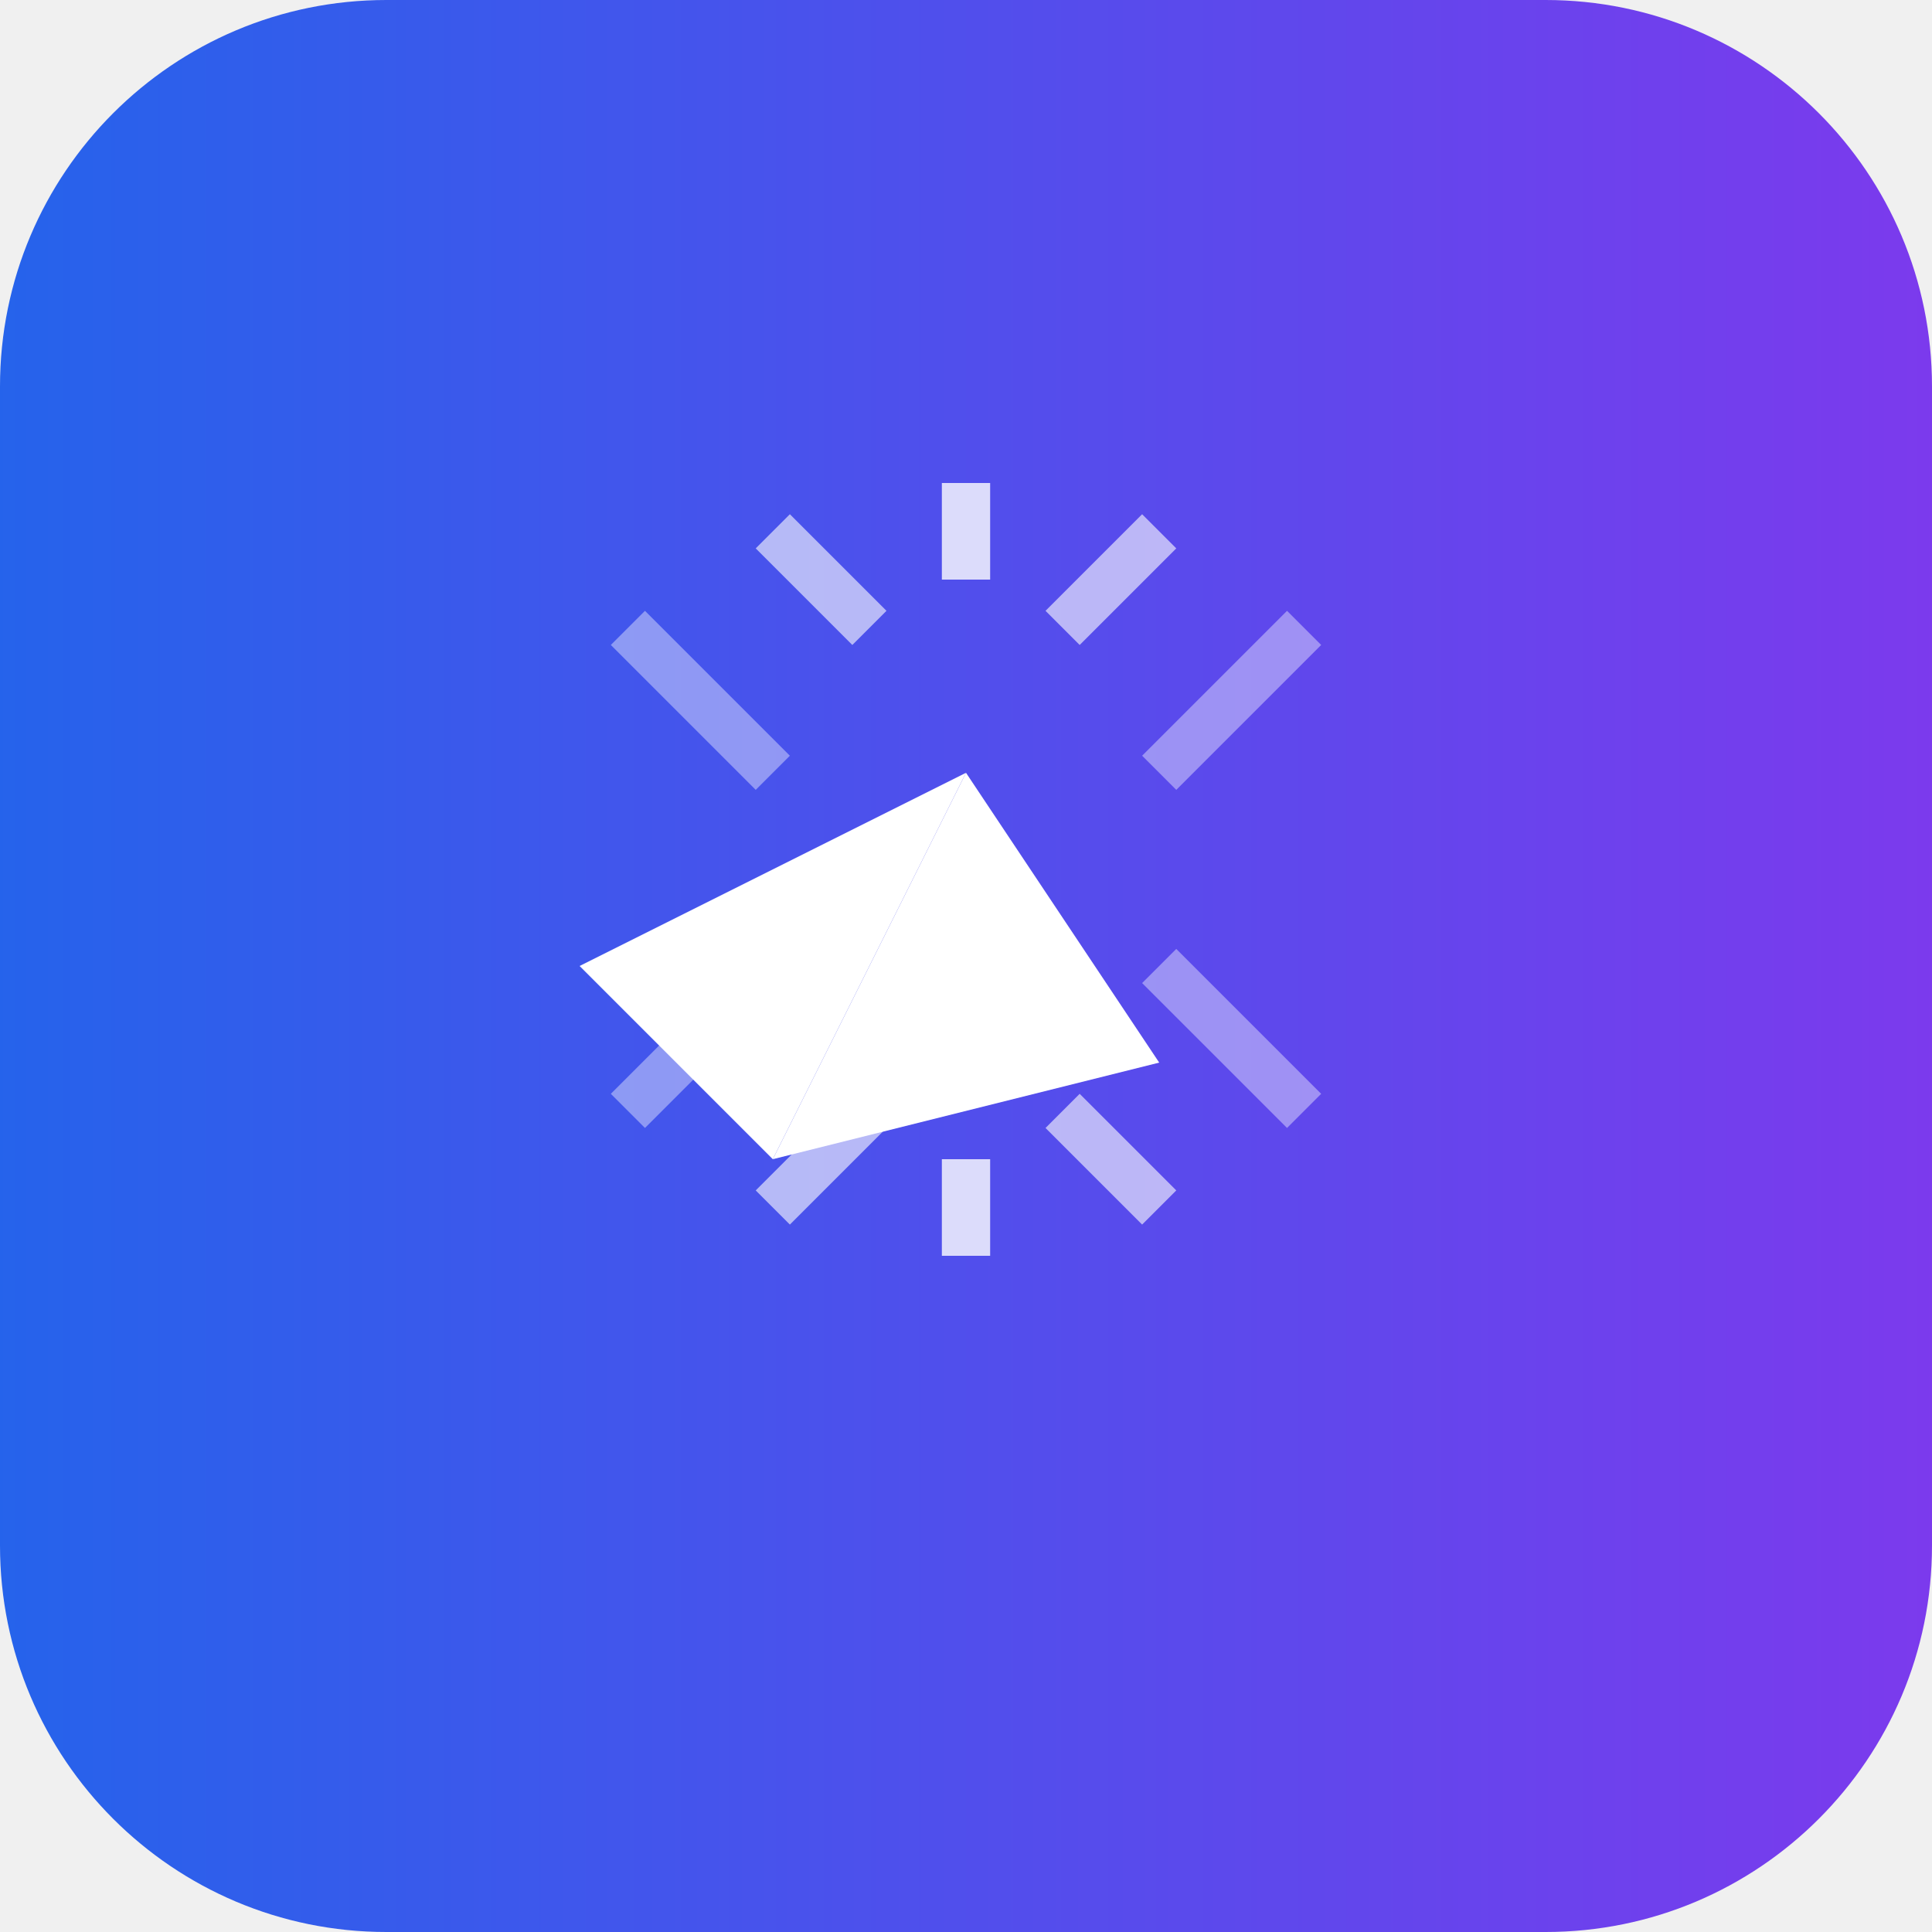
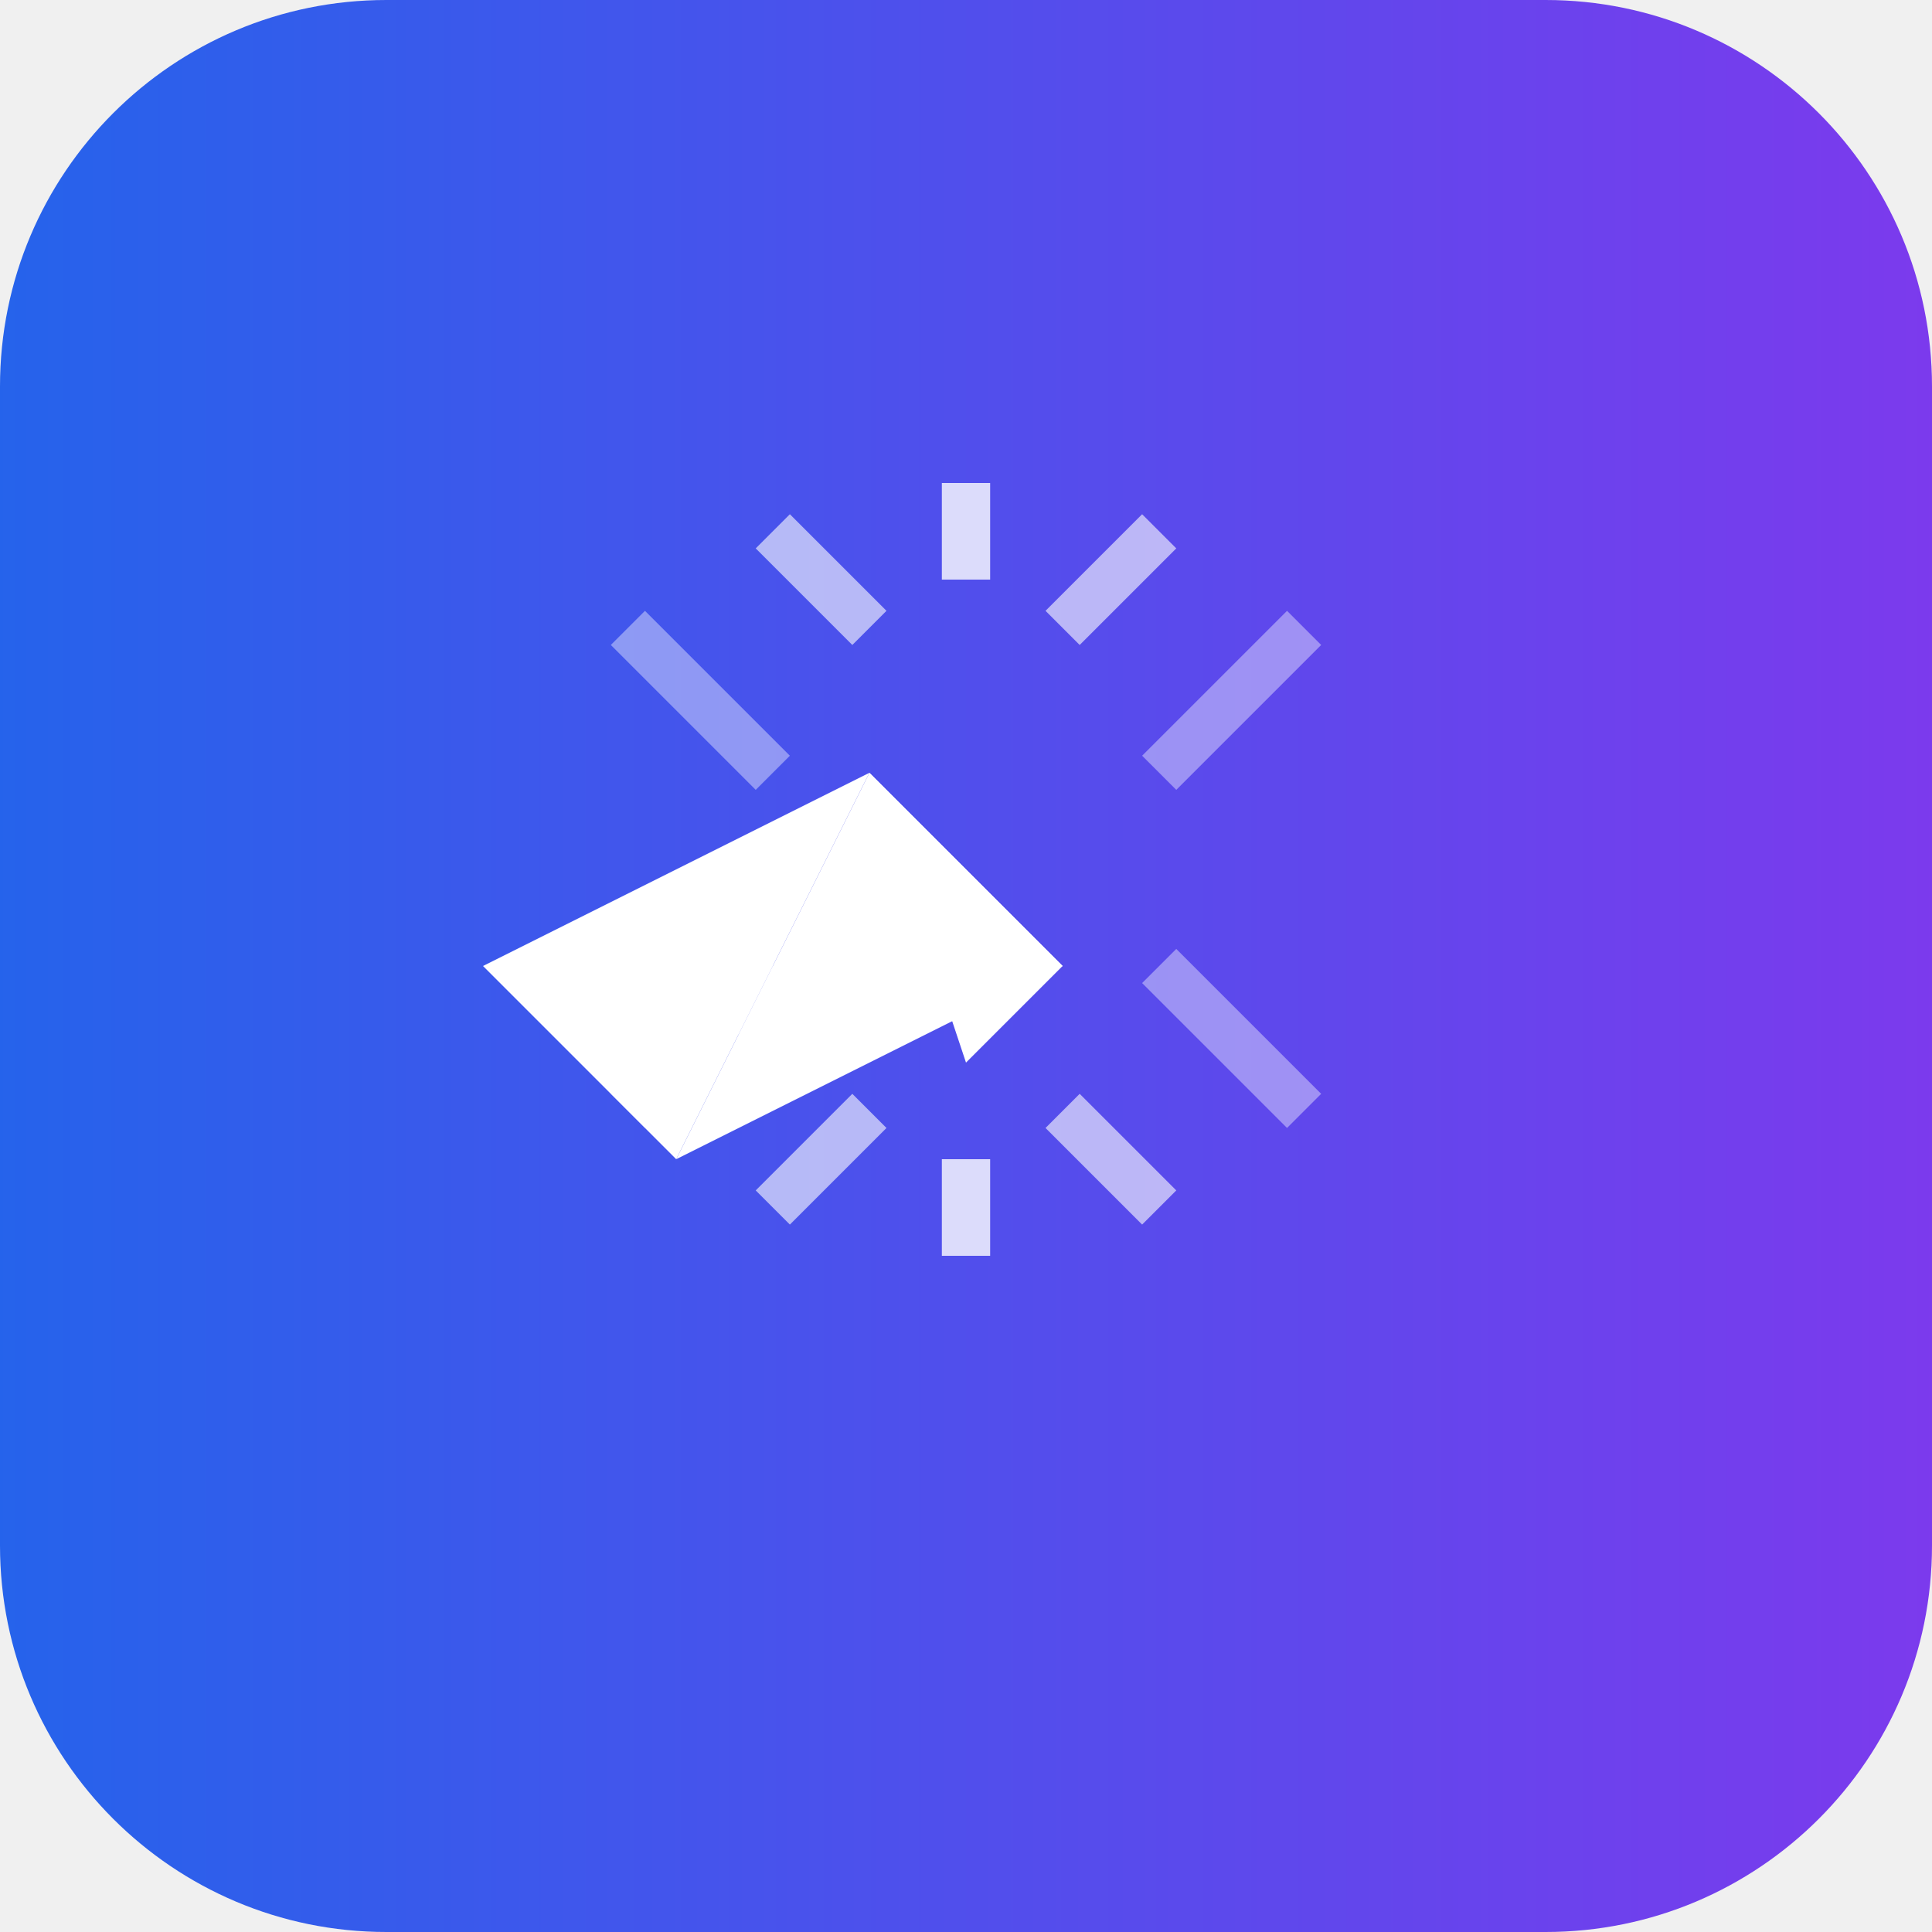
<svg xmlns="http://www.w3.org/2000/svg" width="40" height="40" viewBox="0 0 40 40" fill="none">
  <defs>
    <linearGradient id="gradient" x1="0%" y1="0%" x2="100%" y2="0%">
      <stop offset="0%" stop-color="#2563EB" />
      <stop offset="100%" stop-color="#7C3AED" />
    </linearGradient>
  </defs>
  <rect width="40" height="40" fill="url(#gradient)" rx="8" />
  <g fill="white">
-     <path d="M12 20 L20 16 L16 24 L12 20 Z" fill="white" />
-     <path d="M16 24 L20 16 L24 22 L16 24 Z" fill="white" />
+     <path d="M10 20 L18 16 L14 24 L10 20 Z" fill="white" />
+     <path d="M14 24 L18 16 L22 20 L14 24 Z" fill="white" />
+     <path d="M18 16 L22 20 L20 22 L18 16 Z" fill="white" />
    <line x1="20" y1="12" x2="20" y2="10" stroke="white" strokeWidth="2.5" opacity="0.8" />
    <line x1="22" y1="13" x2="24" y2="11" stroke="white" strokeWidth="2.5" opacity="0.6" />
    <line x1="24" y1="16" x2="27" y2="13" stroke="white" strokeWidth="2.5" opacity="0.4" />
    <line x1="24" y1="20" x2="27" y2="23" stroke="white" strokeWidth="2.5" opacity="0.4" />
    <line x1="22" y1="23" x2="24" y2="25" stroke="white" strokeWidth="2.5" opacity="0.6" />
    <line x1="20" y1="24" x2="20" y2="26" stroke="white" strokeWidth="2.5" opacity="0.8" />
    <line x1="18" y1="23" x2="16" y2="25" stroke="white" strokeWidth="2.5" opacity="0.6" />
    <line x1="16" y1="20" x2="13" y2="23" stroke="white" strokeWidth="2.5" opacity="0.4" />
    <line x1="16" y1="16" x2="13" y2="13" stroke="white" strokeWidth="2.5" opacity="0.4" />
    <line x1="18" y1="13" x2="16" y2="11" stroke="white" strokeWidth="2.5" opacity="0.6" />
  </g>
</svg>
